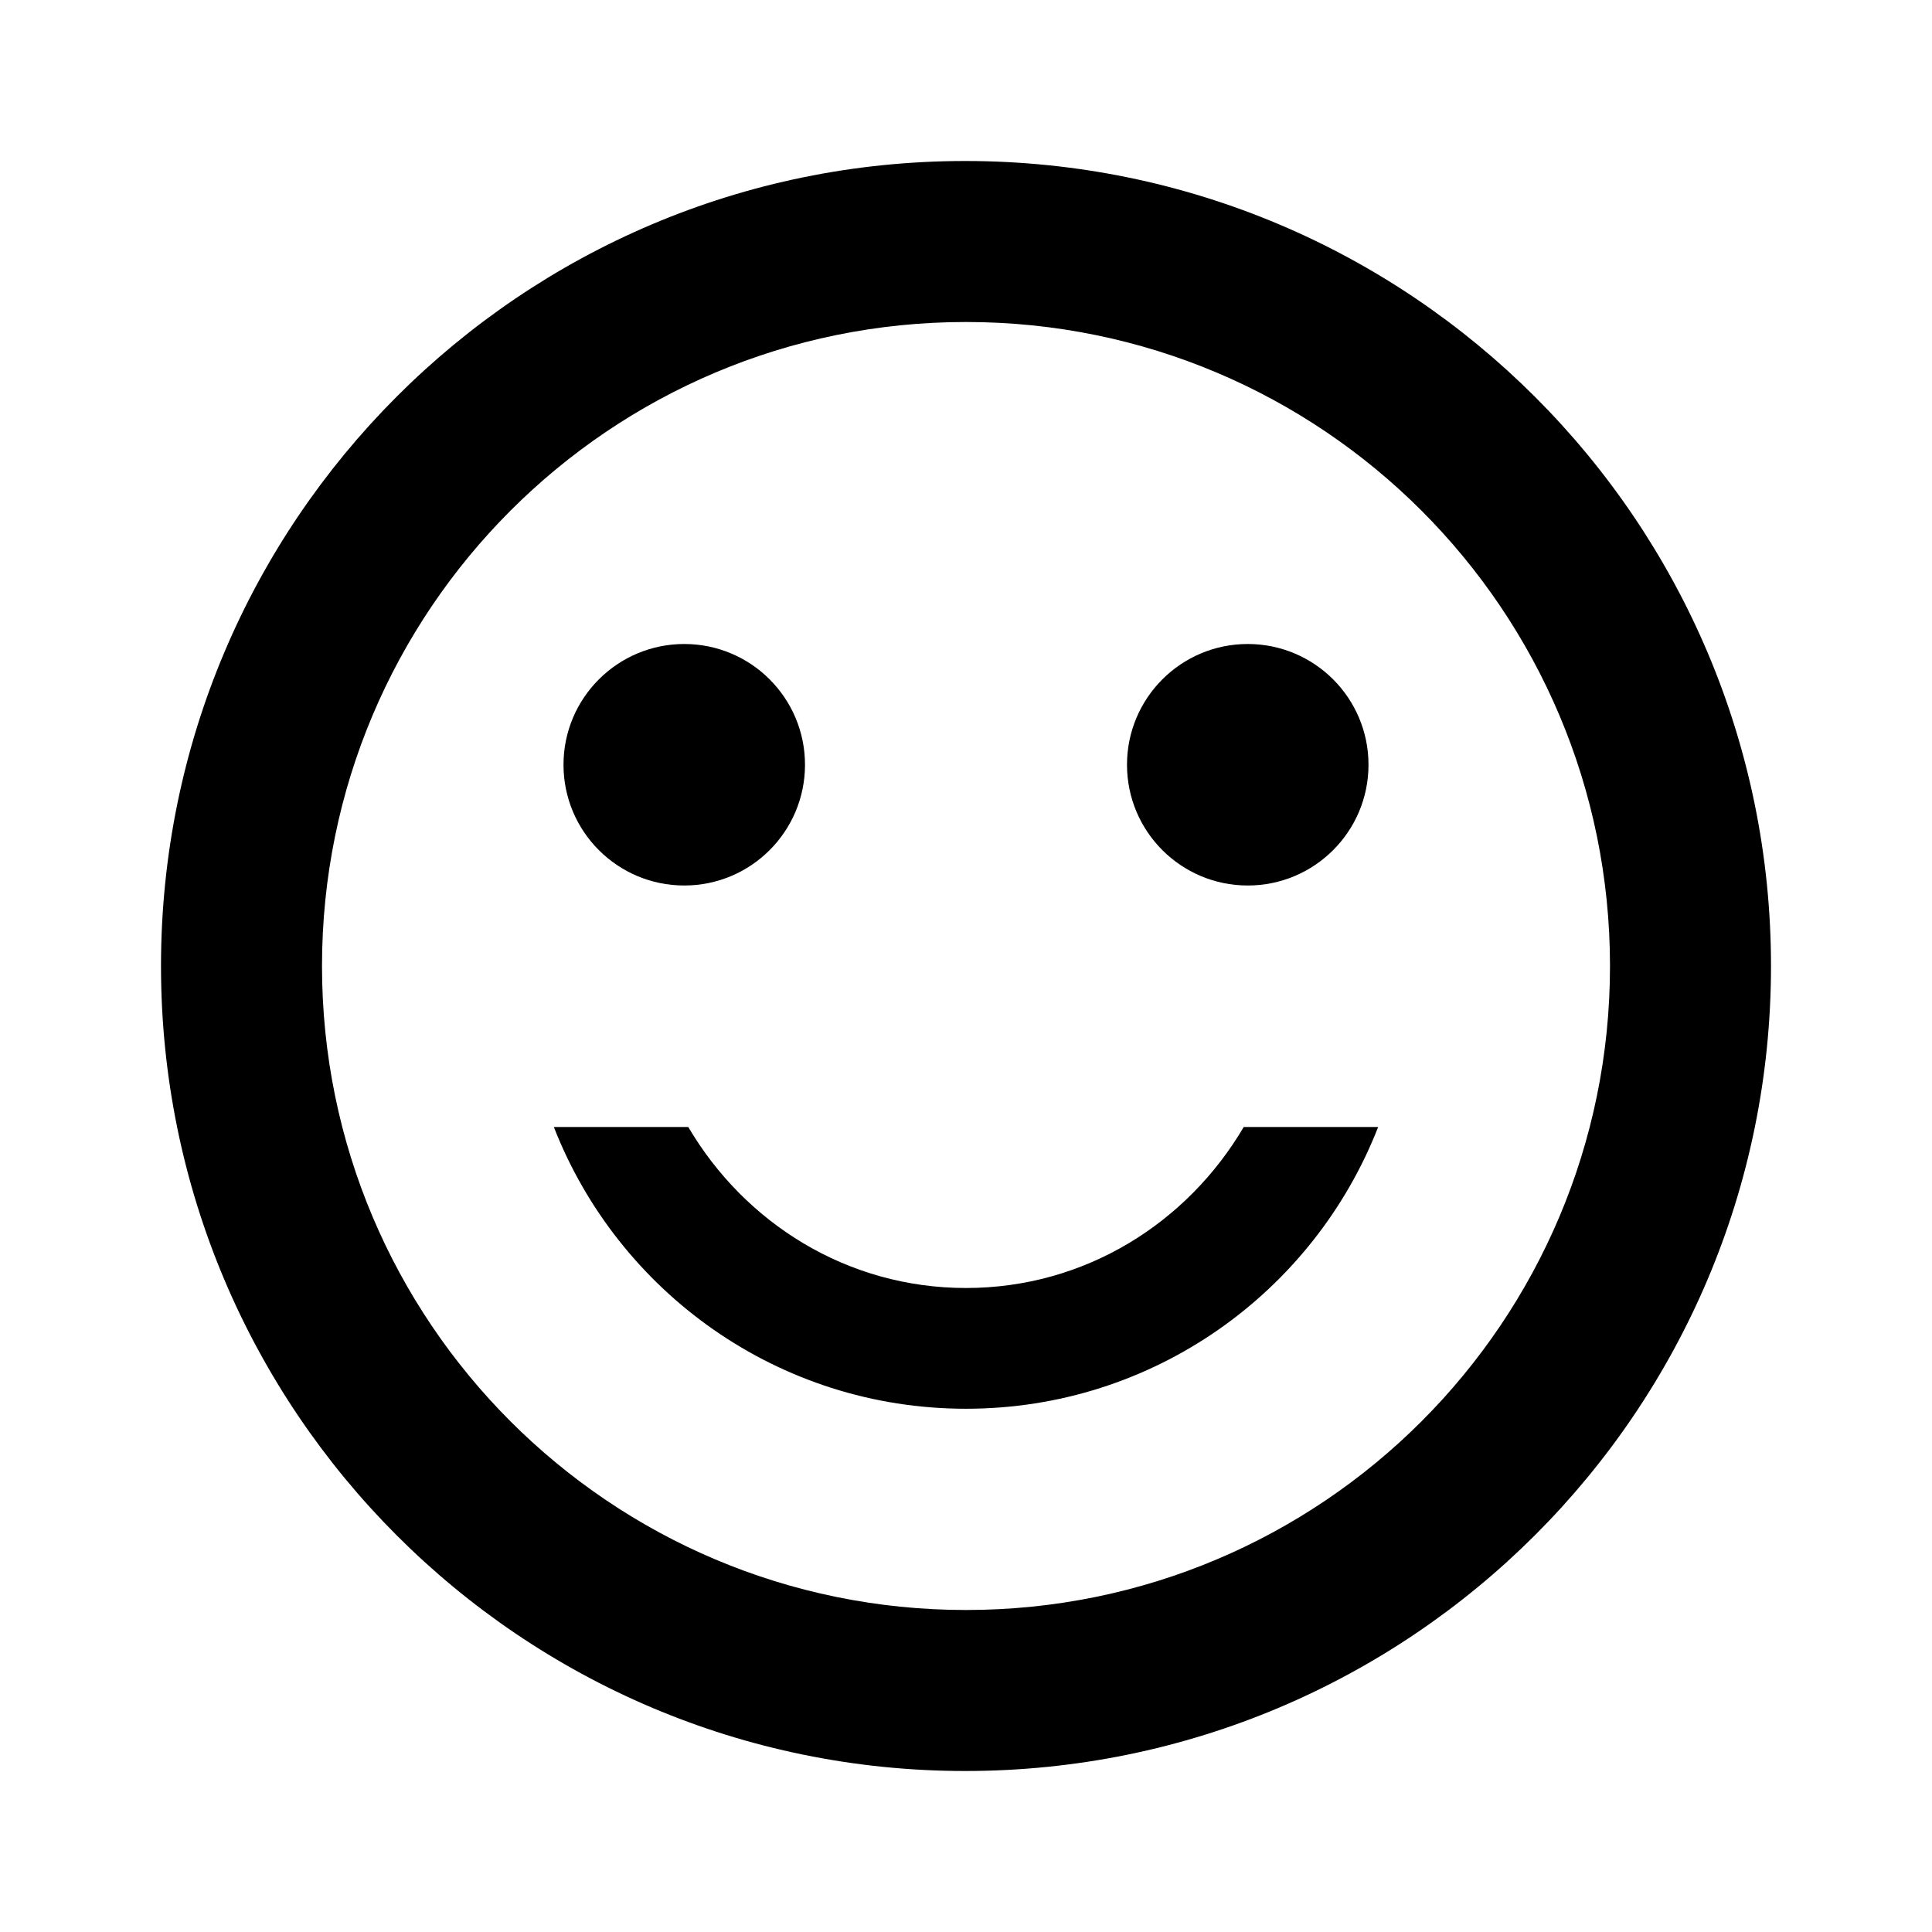
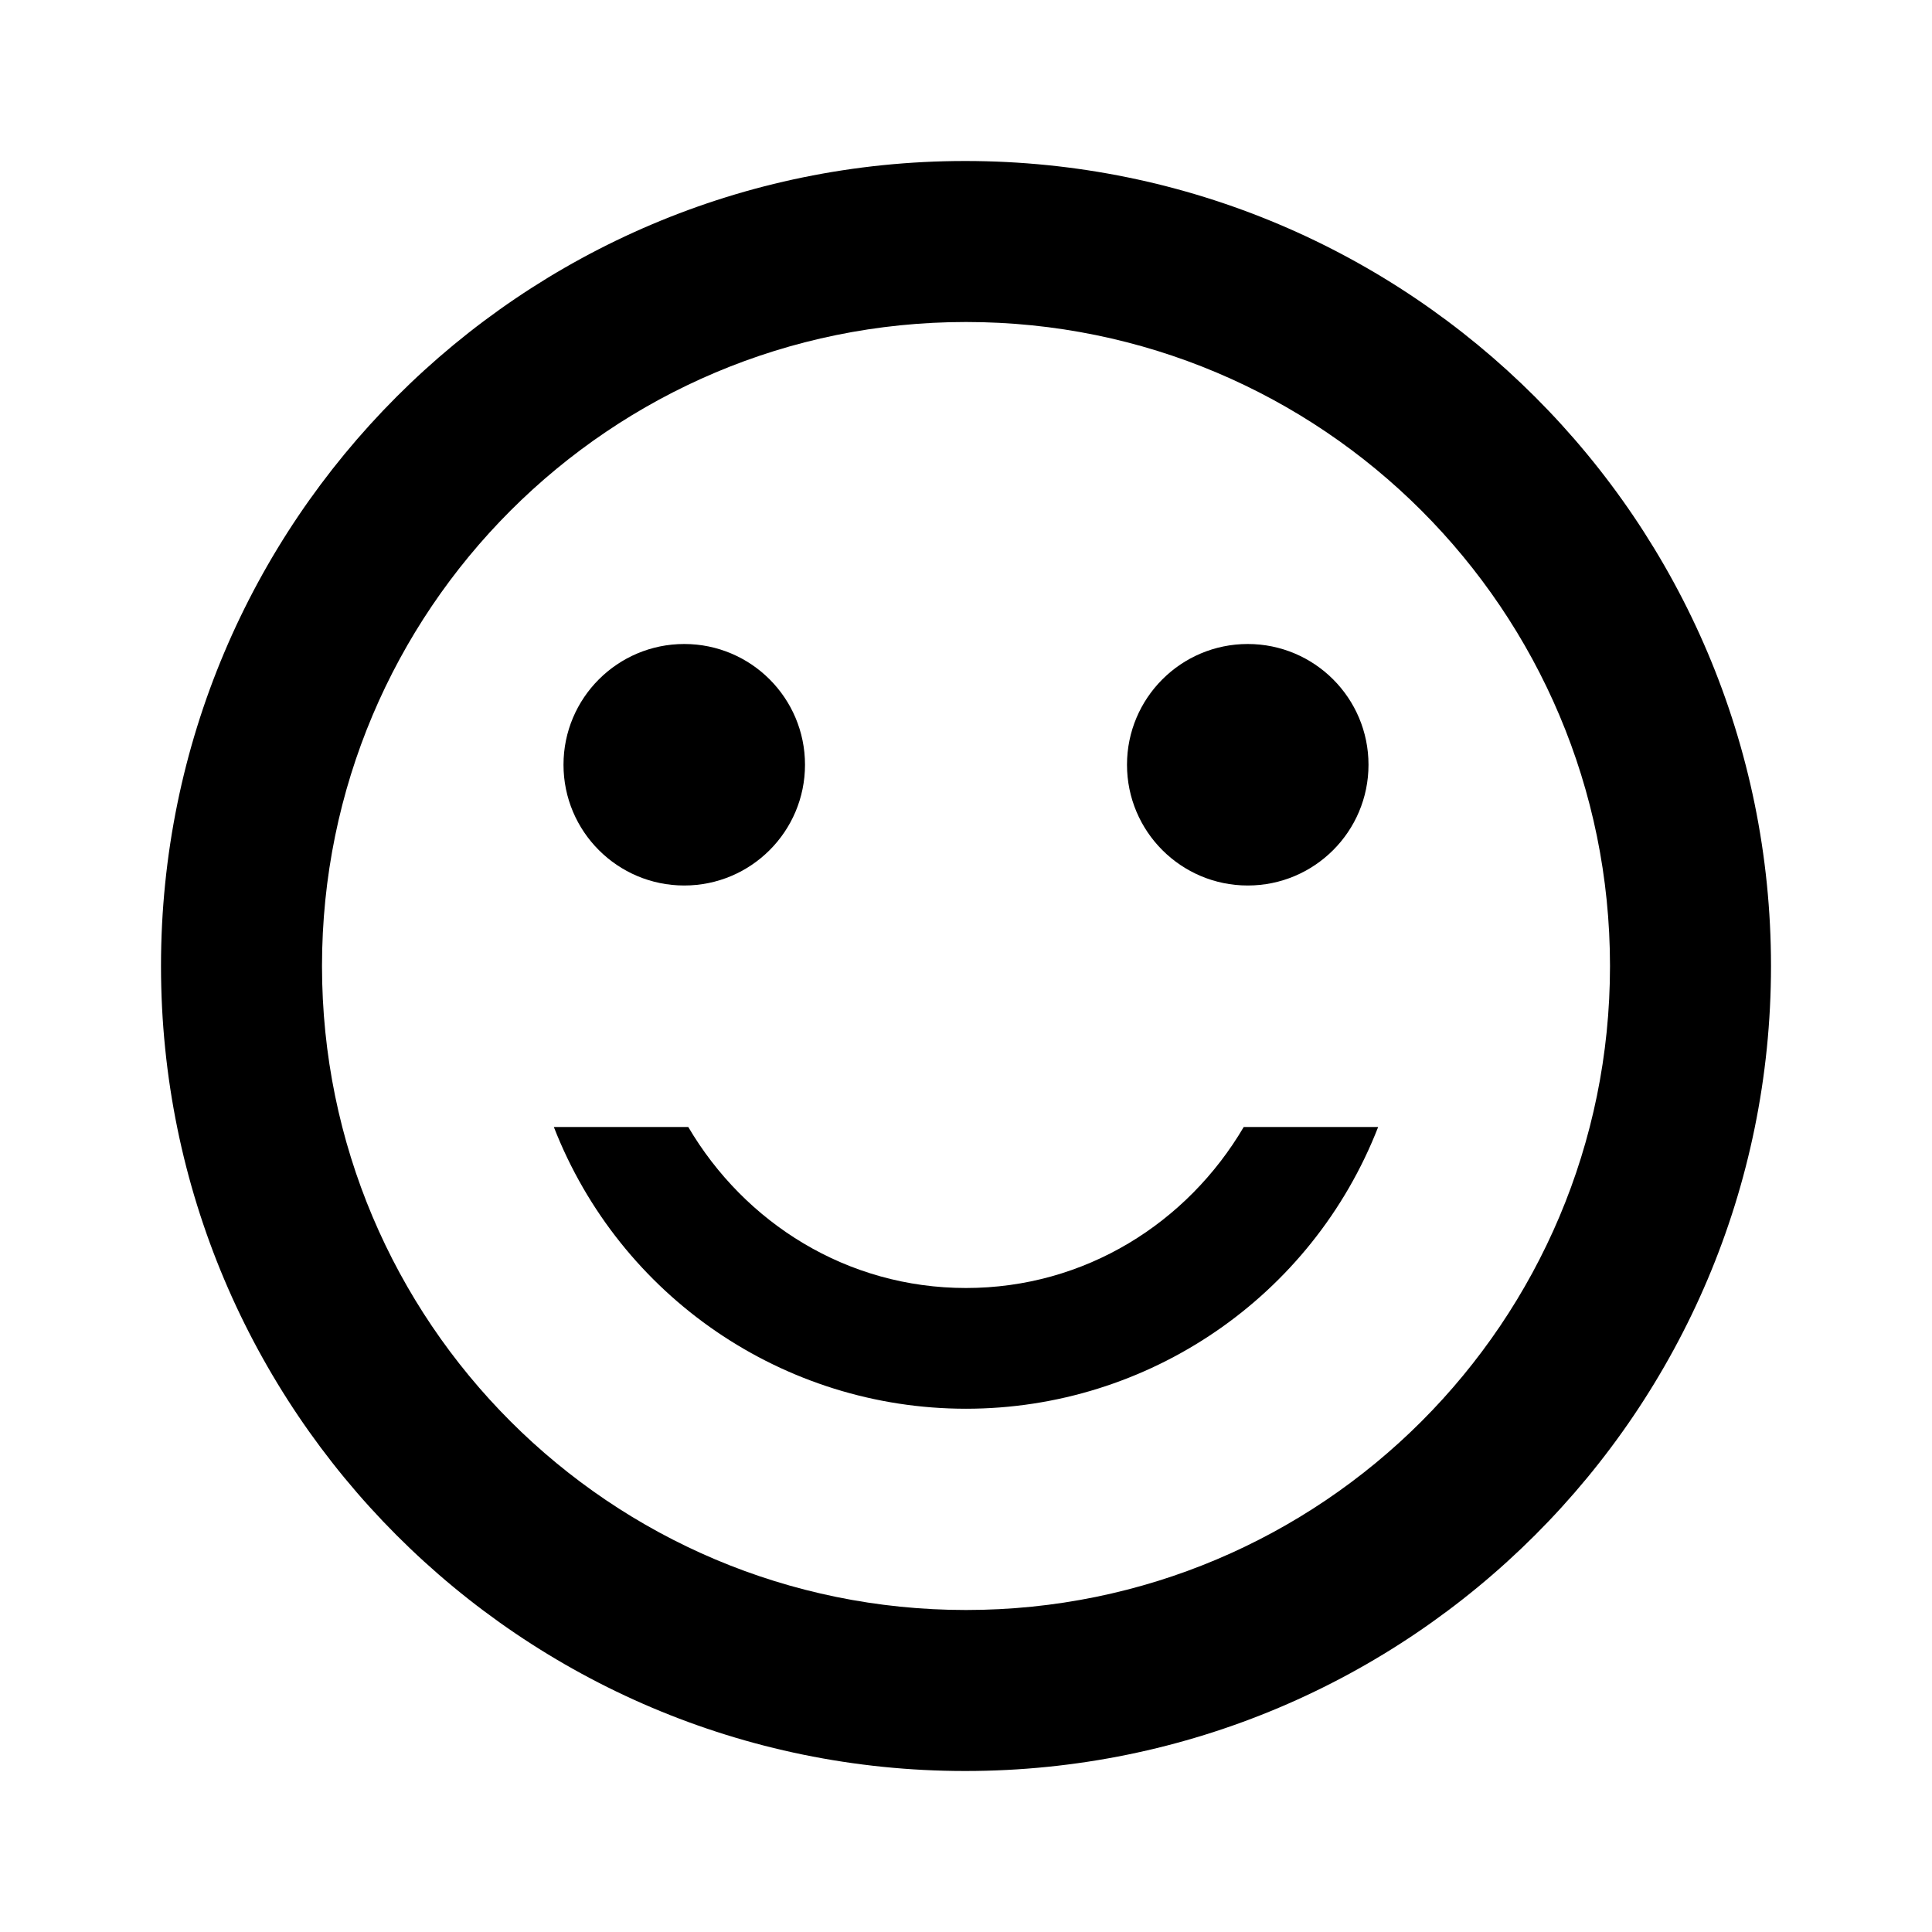
- <svg xmlns="http://www.w3.org/2000/svg" fill="#000000" height="100%" viewBox="0 0 24 24" width="100%">
+ <svg xmlns="http://www.w3.org/2000/svg" viewBox="0 0 24 24">
  <path d="M0 0h24v24H0z" fill="none" />
  <circle cx="15.5" cy="9.5" r="1.5" />
  <circle cx="8.5" cy="9.5" r="1.5" />
-   <path d="M11.99 2C6.47 2 2 6.48 2 12s4.47 10 9.99 10C17.52 22 22 17.52 22 12S17.52 2 11.99 2zM12 20c-4.42 0-8-3.58-8-8s3.58-8 8-8 8 3.58 8 8-3.58 8-8 8zm0-4c-1.48 0-2.75-.81-3.45-2H6.88c.8 2.05 2.79 3.5 5.12 3.5s4.32-1.45 5.12-3.5h-1.67c-.7 1.19-1.97 2-3.45 2z" />
+   <path d="M11.99 2C6.47 2 2 6.48 2 12s4.47 10 9.99 10C17.52 22 22 17.52 22 12S17.52 2 11.99 2zM12 20c-4.42 0-8-3.58-8-8s3.58-8 8-8 8 3.58 8 8-3.58 8-8 8zm0-4c-1.48 0-2.75-.81-3.45-2H6.88a5.495 5.495 0 0 0 10.24 0h-1.67c-.7 1.19-1.97 2-3.45 2z" />
</svg>
